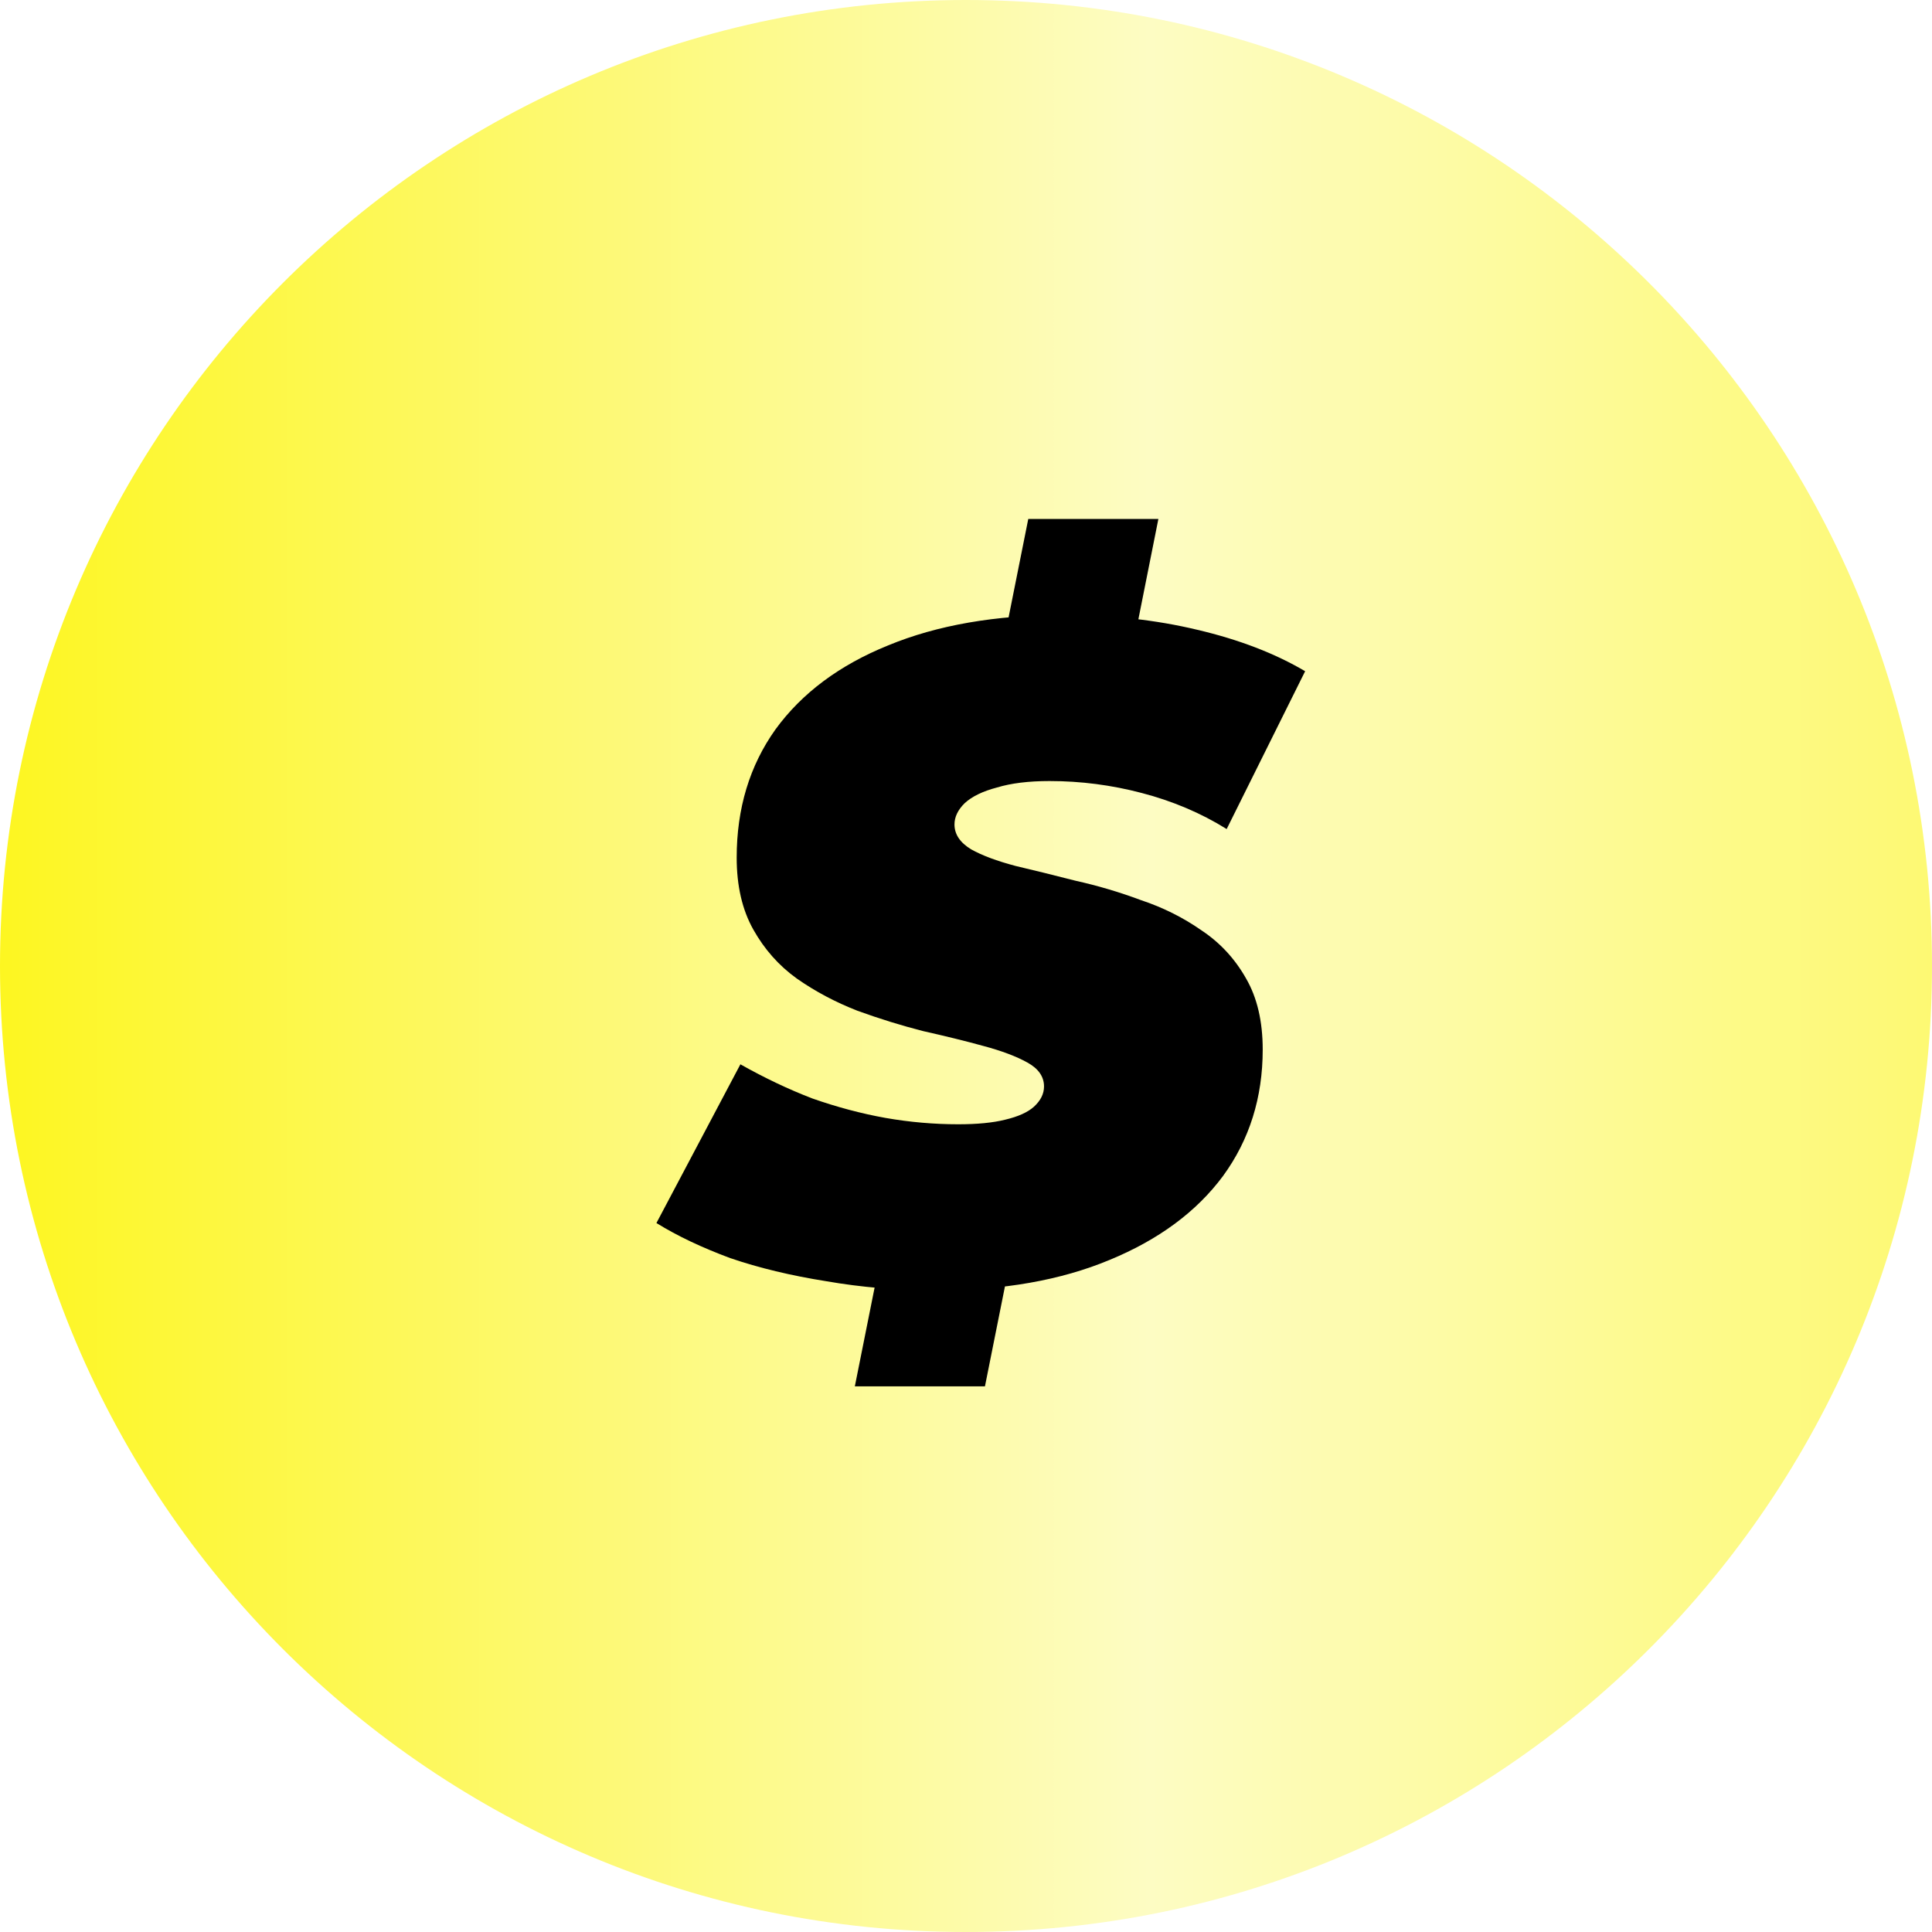
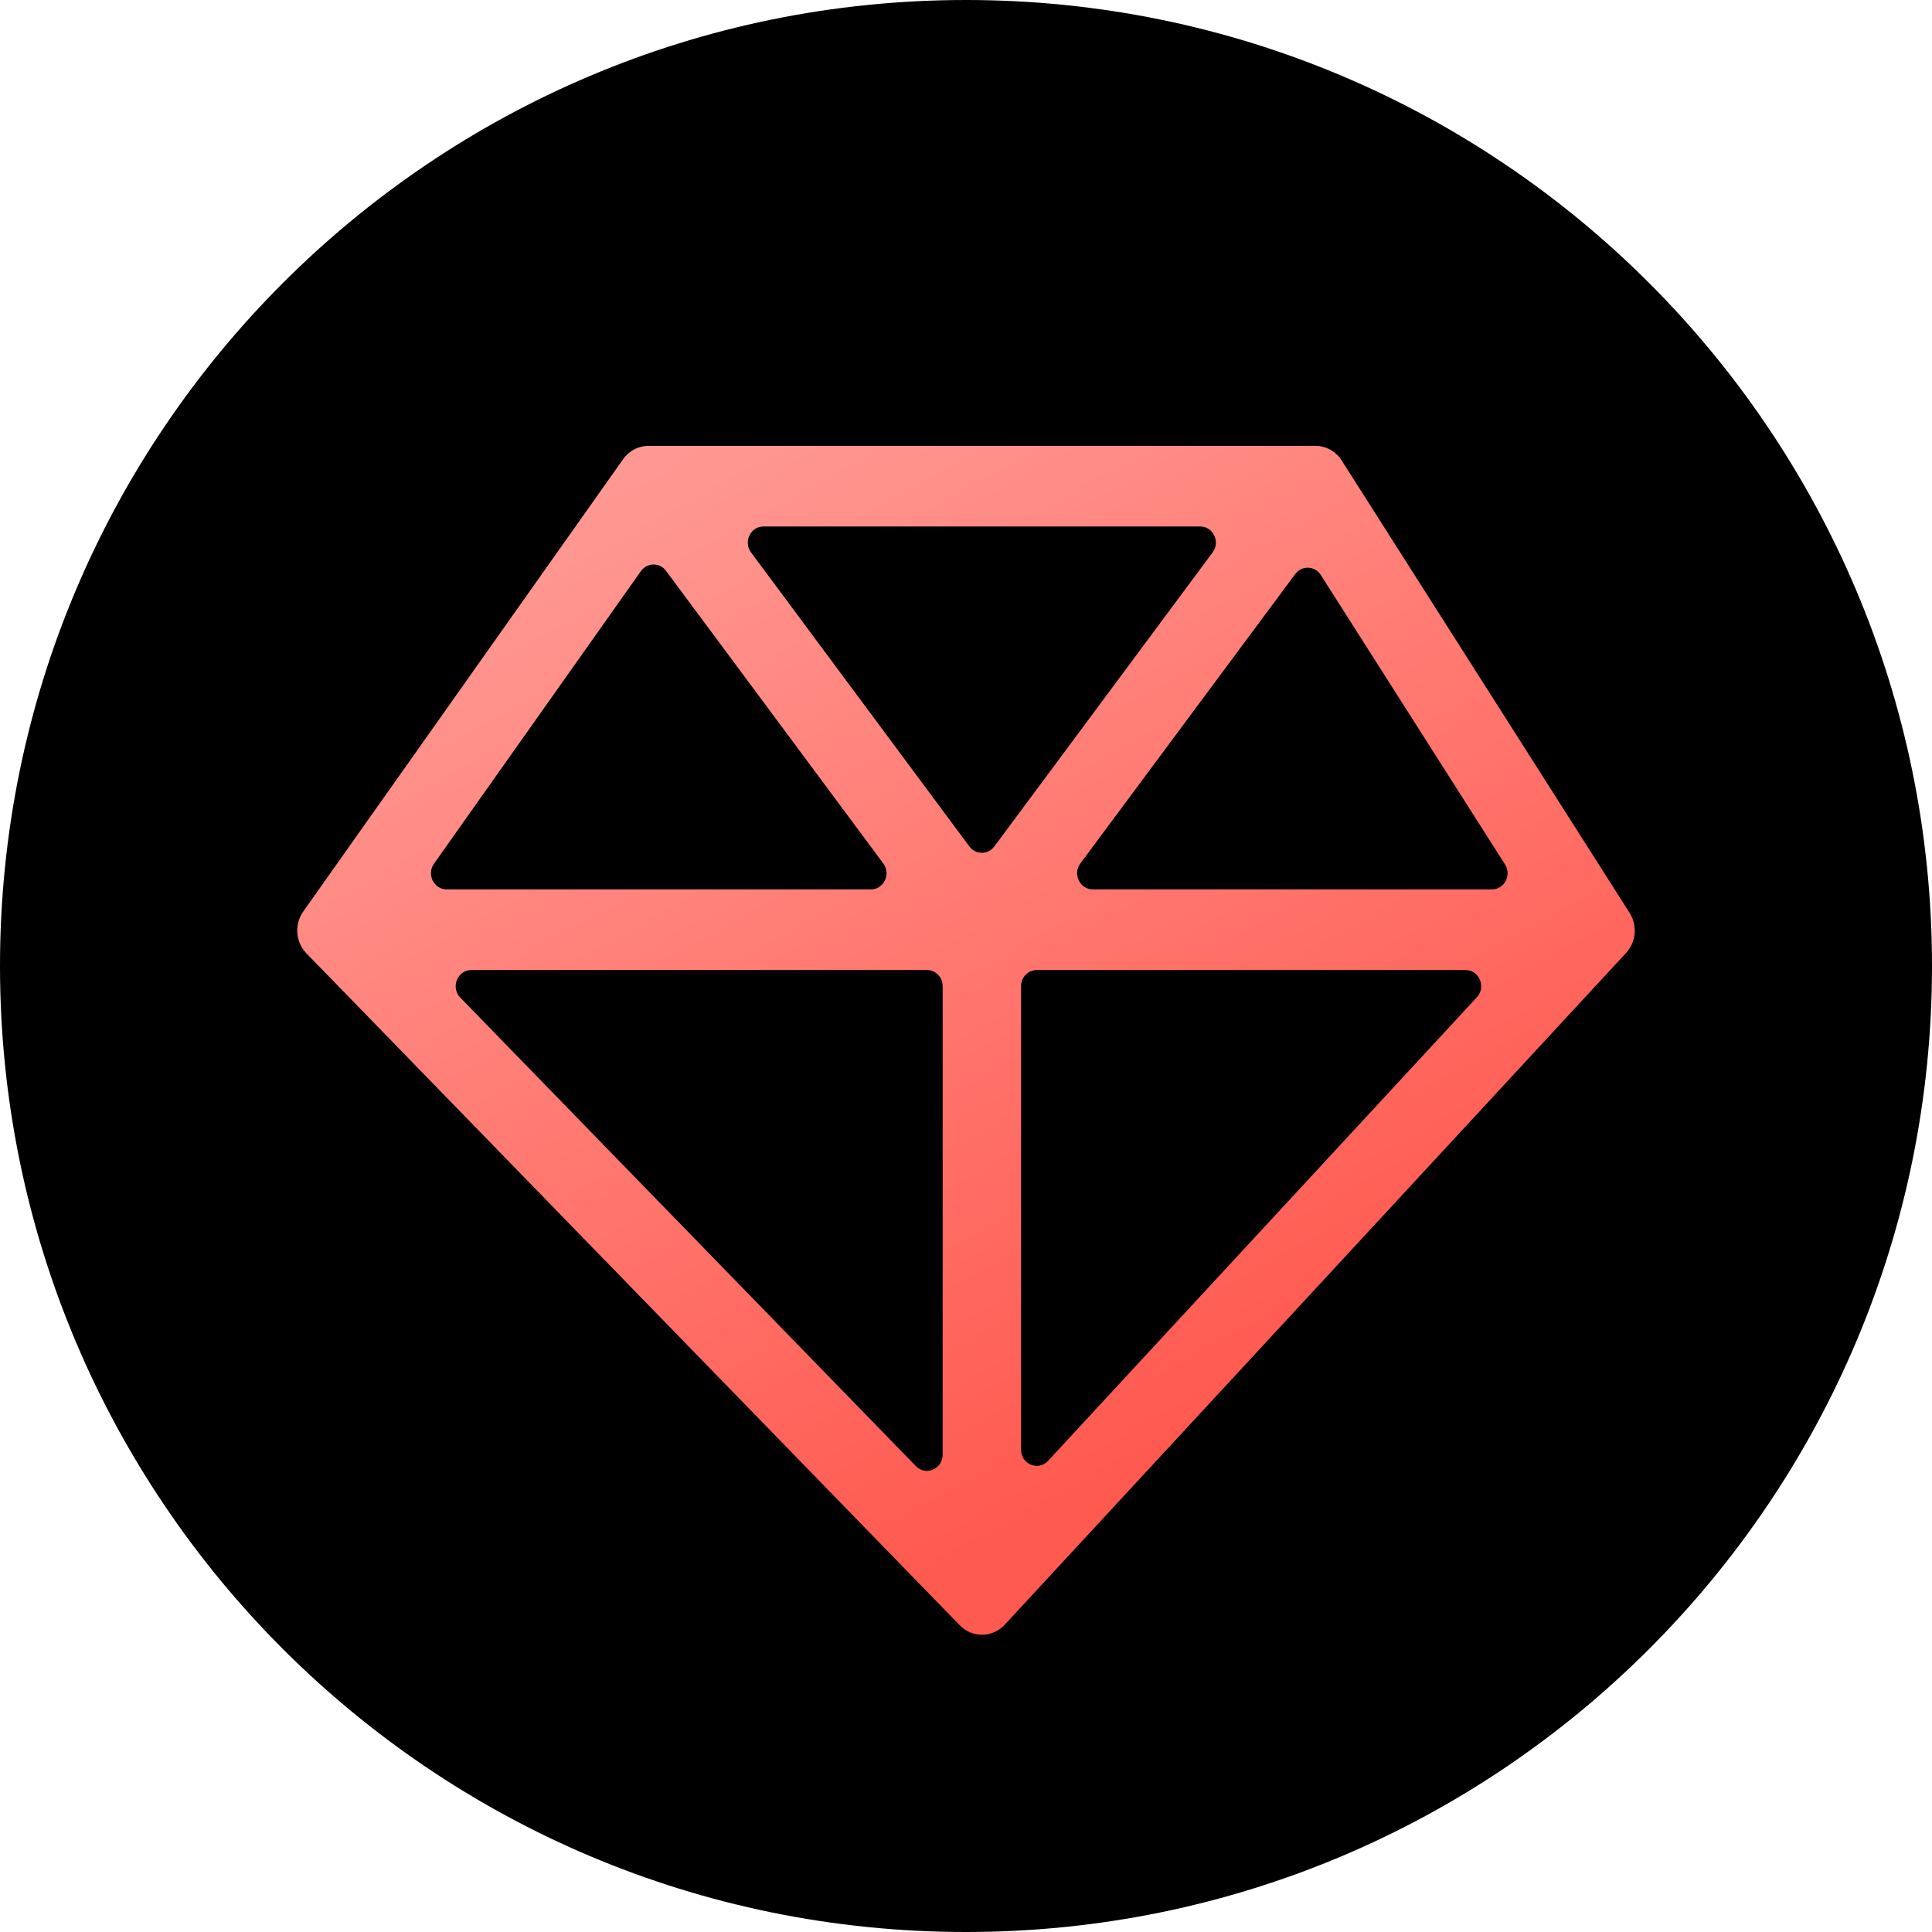
<svg xmlns="http://www.w3.org/2000/svg" width="26" height="26" viewBox="0 0 26 26" fill="none">
-   <circle cx="13" cy="13" r="13" fill="url(#paint0_linear_13708_159)" />
-   <path d="M12.597 17.366C12.083 17.366 11.591 17.324 11.119 17.242C10.647 17.167 10.216 17.064 9.827 16.931C9.447 16.79 9.115 16.633 8.834 16.459L9.964 14.323C10.287 14.505 10.61 14.659 10.933 14.783C11.264 14.899 11.591 14.986 11.914 15.044C12.245 15.102 12.572 15.13 12.895 15.13C13.151 15.13 13.362 15.11 13.528 15.068C13.702 15.027 13.83 14.969 13.913 14.895C14.004 14.812 14.05 14.721 14.05 14.621C14.05 14.489 13.975 14.381 13.826 14.299C13.677 14.216 13.478 14.141 13.23 14.075C12.99 14.009 12.721 13.943 12.423 13.876C12.133 13.802 11.839 13.711 11.541 13.603C11.243 13.487 10.97 13.342 10.722 13.168C10.481 12.995 10.287 12.775 10.138 12.51C9.989 12.245 9.914 11.923 9.914 11.542C9.914 10.88 10.088 10.304 10.436 9.816C10.792 9.327 11.297 8.951 11.951 8.686C12.613 8.412 13.4 8.276 14.31 8.276C14.956 8.276 15.556 8.342 16.111 8.475C16.674 8.607 17.158 8.793 17.564 9.033L16.508 11.157C16.161 10.941 15.78 10.78 15.366 10.672C14.96 10.565 14.546 10.511 14.124 10.511C13.842 10.511 13.607 10.54 13.416 10.598C13.226 10.648 13.081 10.718 12.982 10.809C12.89 10.9 12.845 10.995 12.845 11.095C12.845 11.227 12.919 11.339 13.069 11.43C13.217 11.513 13.416 11.587 13.665 11.653C13.913 11.711 14.182 11.778 14.472 11.852C14.77 11.918 15.064 12.005 15.353 12.113C15.651 12.212 15.925 12.349 16.173 12.523C16.421 12.688 16.62 12.904 16.769 13.168C16.918 13.425 16.993 13.744 16.993 14.125C16.993 14.77 16.815 15.338 16.459 15.826C16.103 16.306 15.594 16.683 14.931 16.956C14.277 17.229 13.499 17.366 12.597 17.366ZM11.504 18.657L11.827 17.043H13.578L13.255 18.657H11.504ZM13.515 8.599L13.838 6.984H15.589L15.267 8.599H13.515Z" fill="black" />
+   <circle cx="13" cy="13" r="13" fill="black" />
+   <path fill-rule="evenodd" clip-rule="evenodd" d="M8.386 6.179C8.466 6.066 8.593 6 8.728 6H17.702C17.845 6 17.977 6.074 18.055 6.196L21.931 12.286C22.038 12.455 22.019 12.677 21.884 12.823L13.521 21.865C13.357 22.042 13.084 22.045 12.917 21.873L4.124 12.83C3.977 12.678 3.959 12.44 4.081 12.267L8.386 6.179ZM10.275 7.085C10.1 7.085 10.001 7.291 10.107 7.434L13.046 11.392C13.13 11.505 13.296 11.505 13.381 11.392L16.319 7.434C16.425 7.291 16.326 7.085 16.152 7.085H10.275ZM17.775 7.738C17.695 7.613 17.519 7.606 17.431 7.725L14.539 11.62C14.433 11.763 14.532 11.969 14.707 11.969H20.078C20.245 11.969 20.346 11.777 20.254 11.633L17.775 7.738ZM19.875 13.421C20.003 13.283 19.907 13.054 19.722 13.054H13.952C13.835 13.054 13.741 13.151 13.741 13.271V19.51C13.741 19.706 13.973 19.801 14.105 19.659L19.875 13.421ZM12.325 19.73C12.458 19.867 12.686 19.77 12.686 19.576V13.271C12.686 13.151 12.591 13.054 12.475 13.054H6.344C6.156 13.054 6.062 13.288 6.194 13.425L12.325 19.73ZM6.011 11.969C5.839 11.969 5.739 11.768 5.84 11.624L8.625 7.686C8.708 7.569 8.878 7.567 8.963 7.682L11.887 11.62C11.993 11.763 11.895 11.969 11.72 11.969H6.011Z" fill="url(#paint0_linear_13708_159)" />
  <defs>
-     <linearGradient id="paint0_linear_13708_159" x1="0" y1="13" x2="26" y2="13" gradientUnits="userSpaceOnUse">
-       <stop stop-color="#FDF621" />
-       <stop offset="0.595" stop-color="#FDFCC3" />
-       <stop offset="1" stop-color="#FDF973" />
+     <linearGradient id="paint0_linear_13708_159" x1="8.359" y1="6.543" x2="15.521" y2="19.506" gradientUnits="userSpaceOnUse">
+       <stop stop-color="#FF9892" />
+       <stop offset="1" stop-color="#FF5A50" />
    </linearGradient>
  </defs>
</svg>
